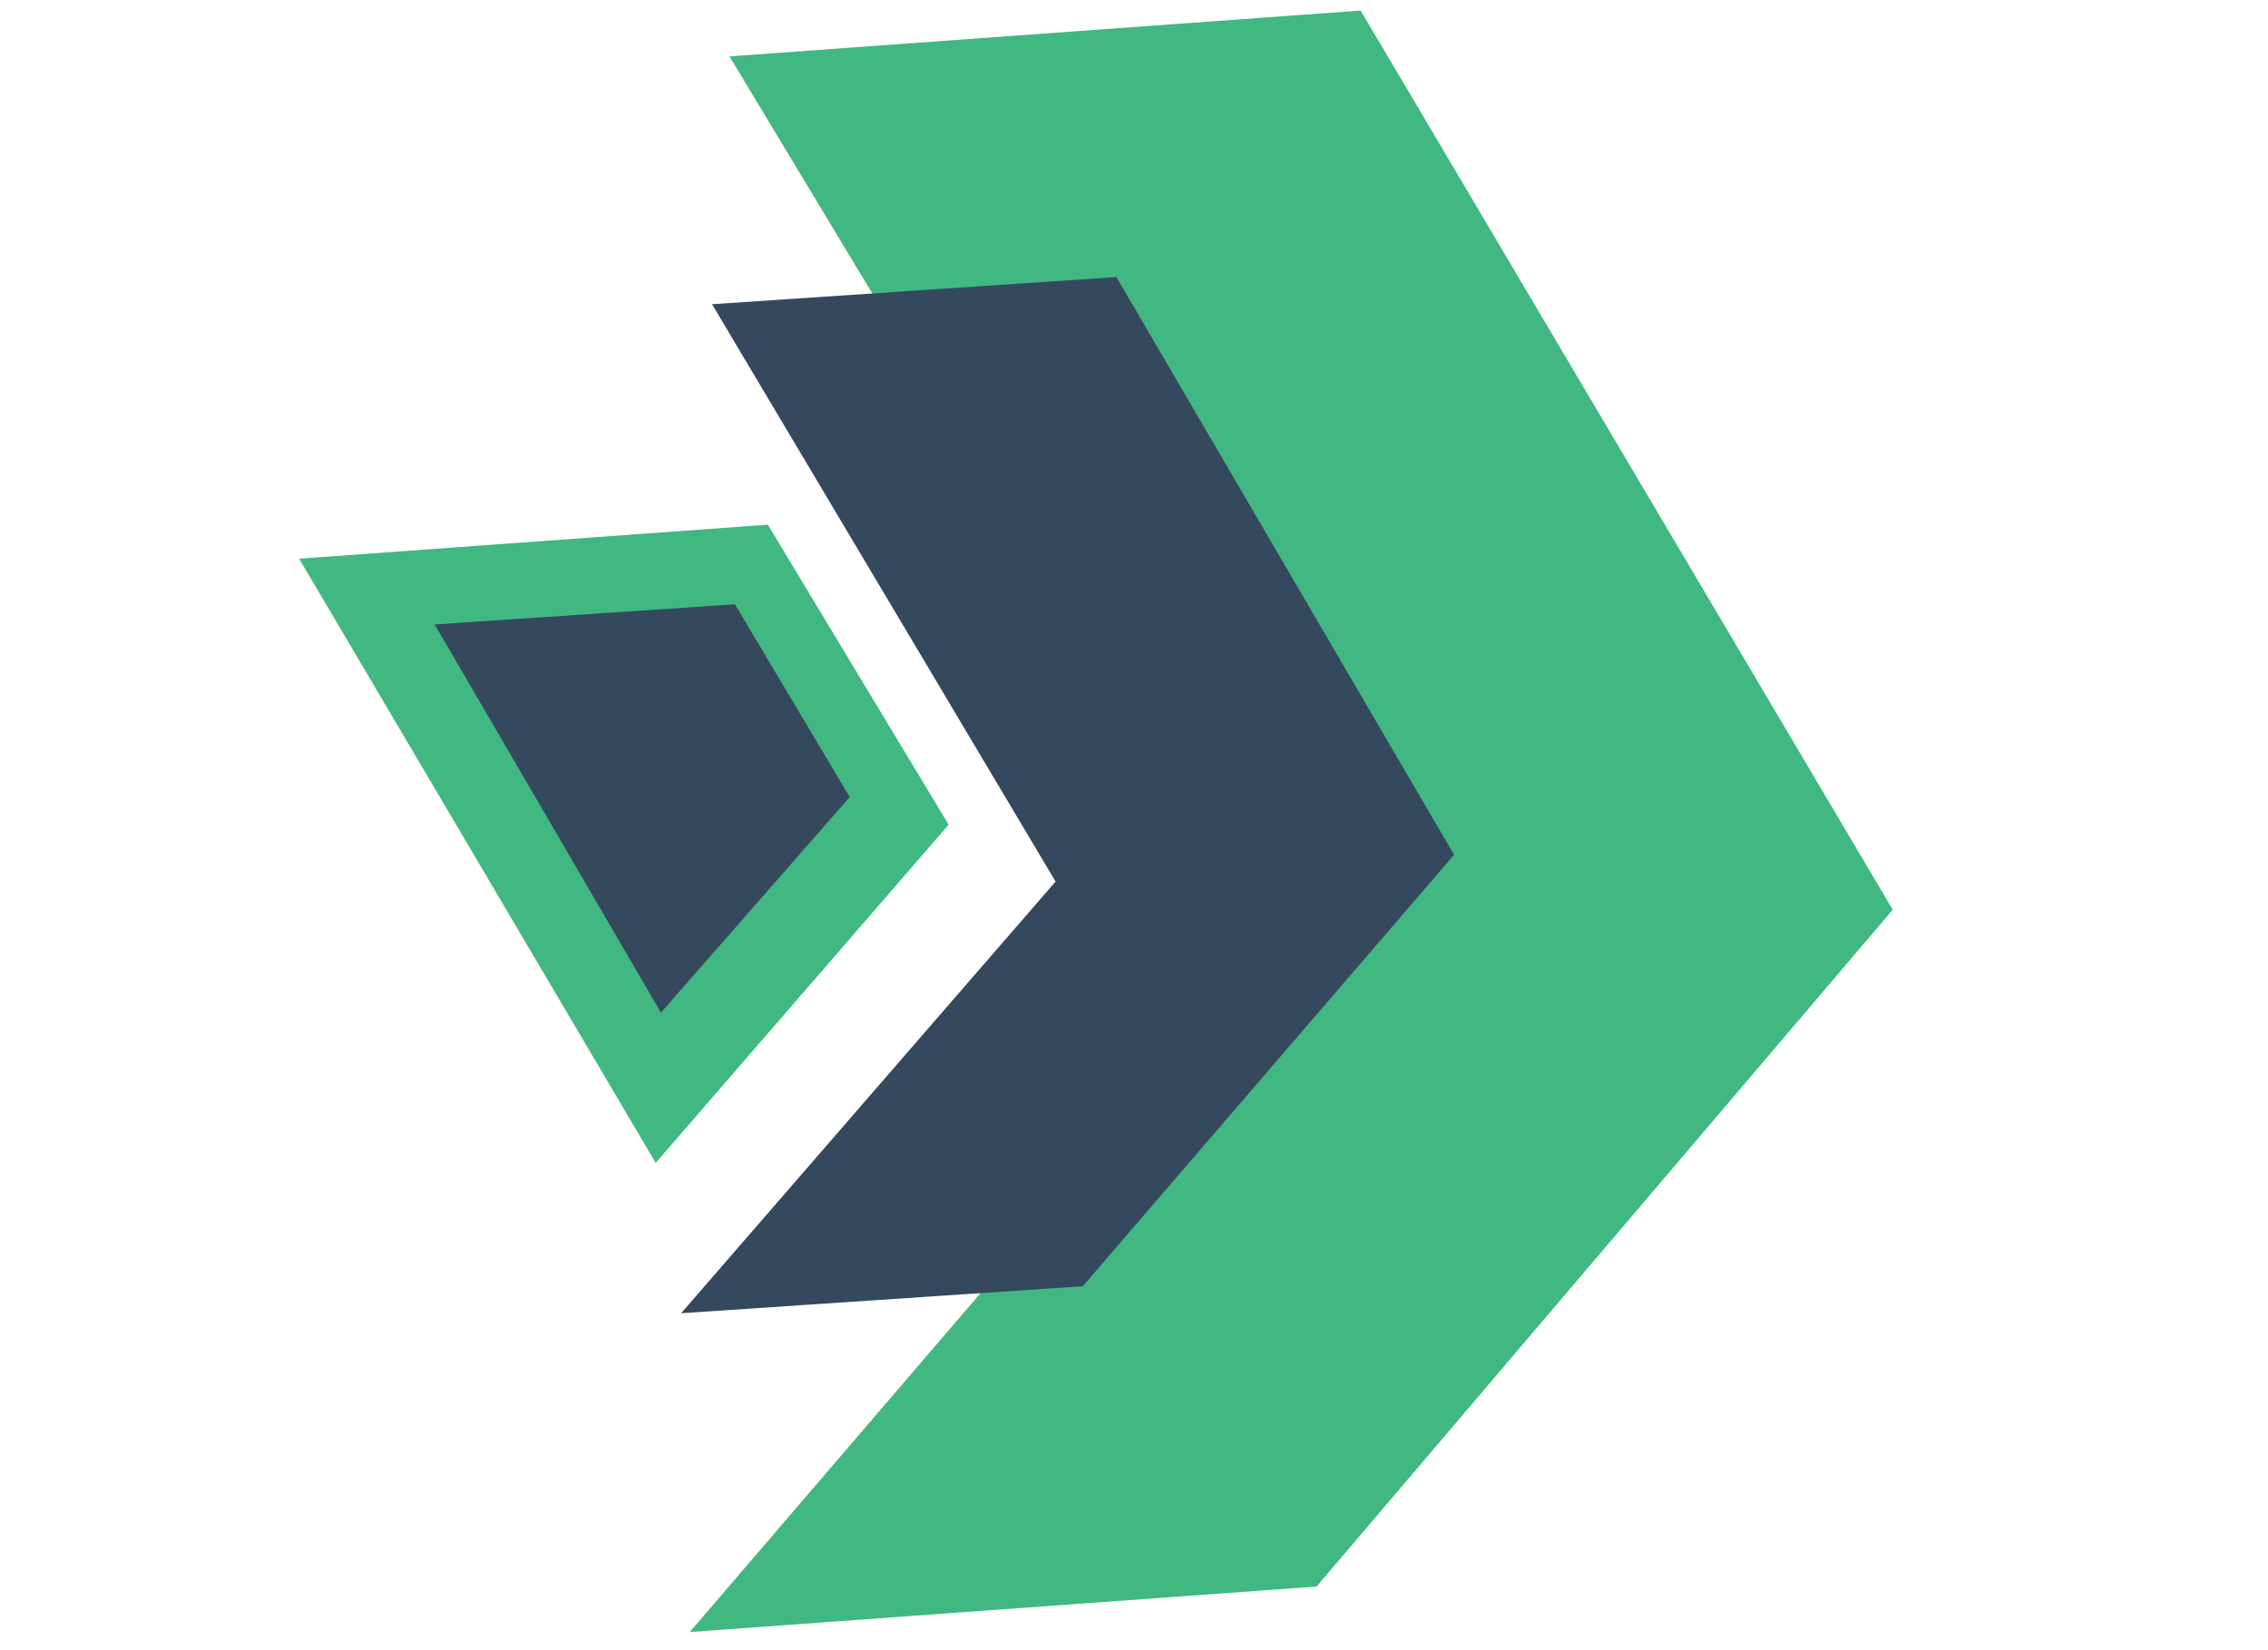
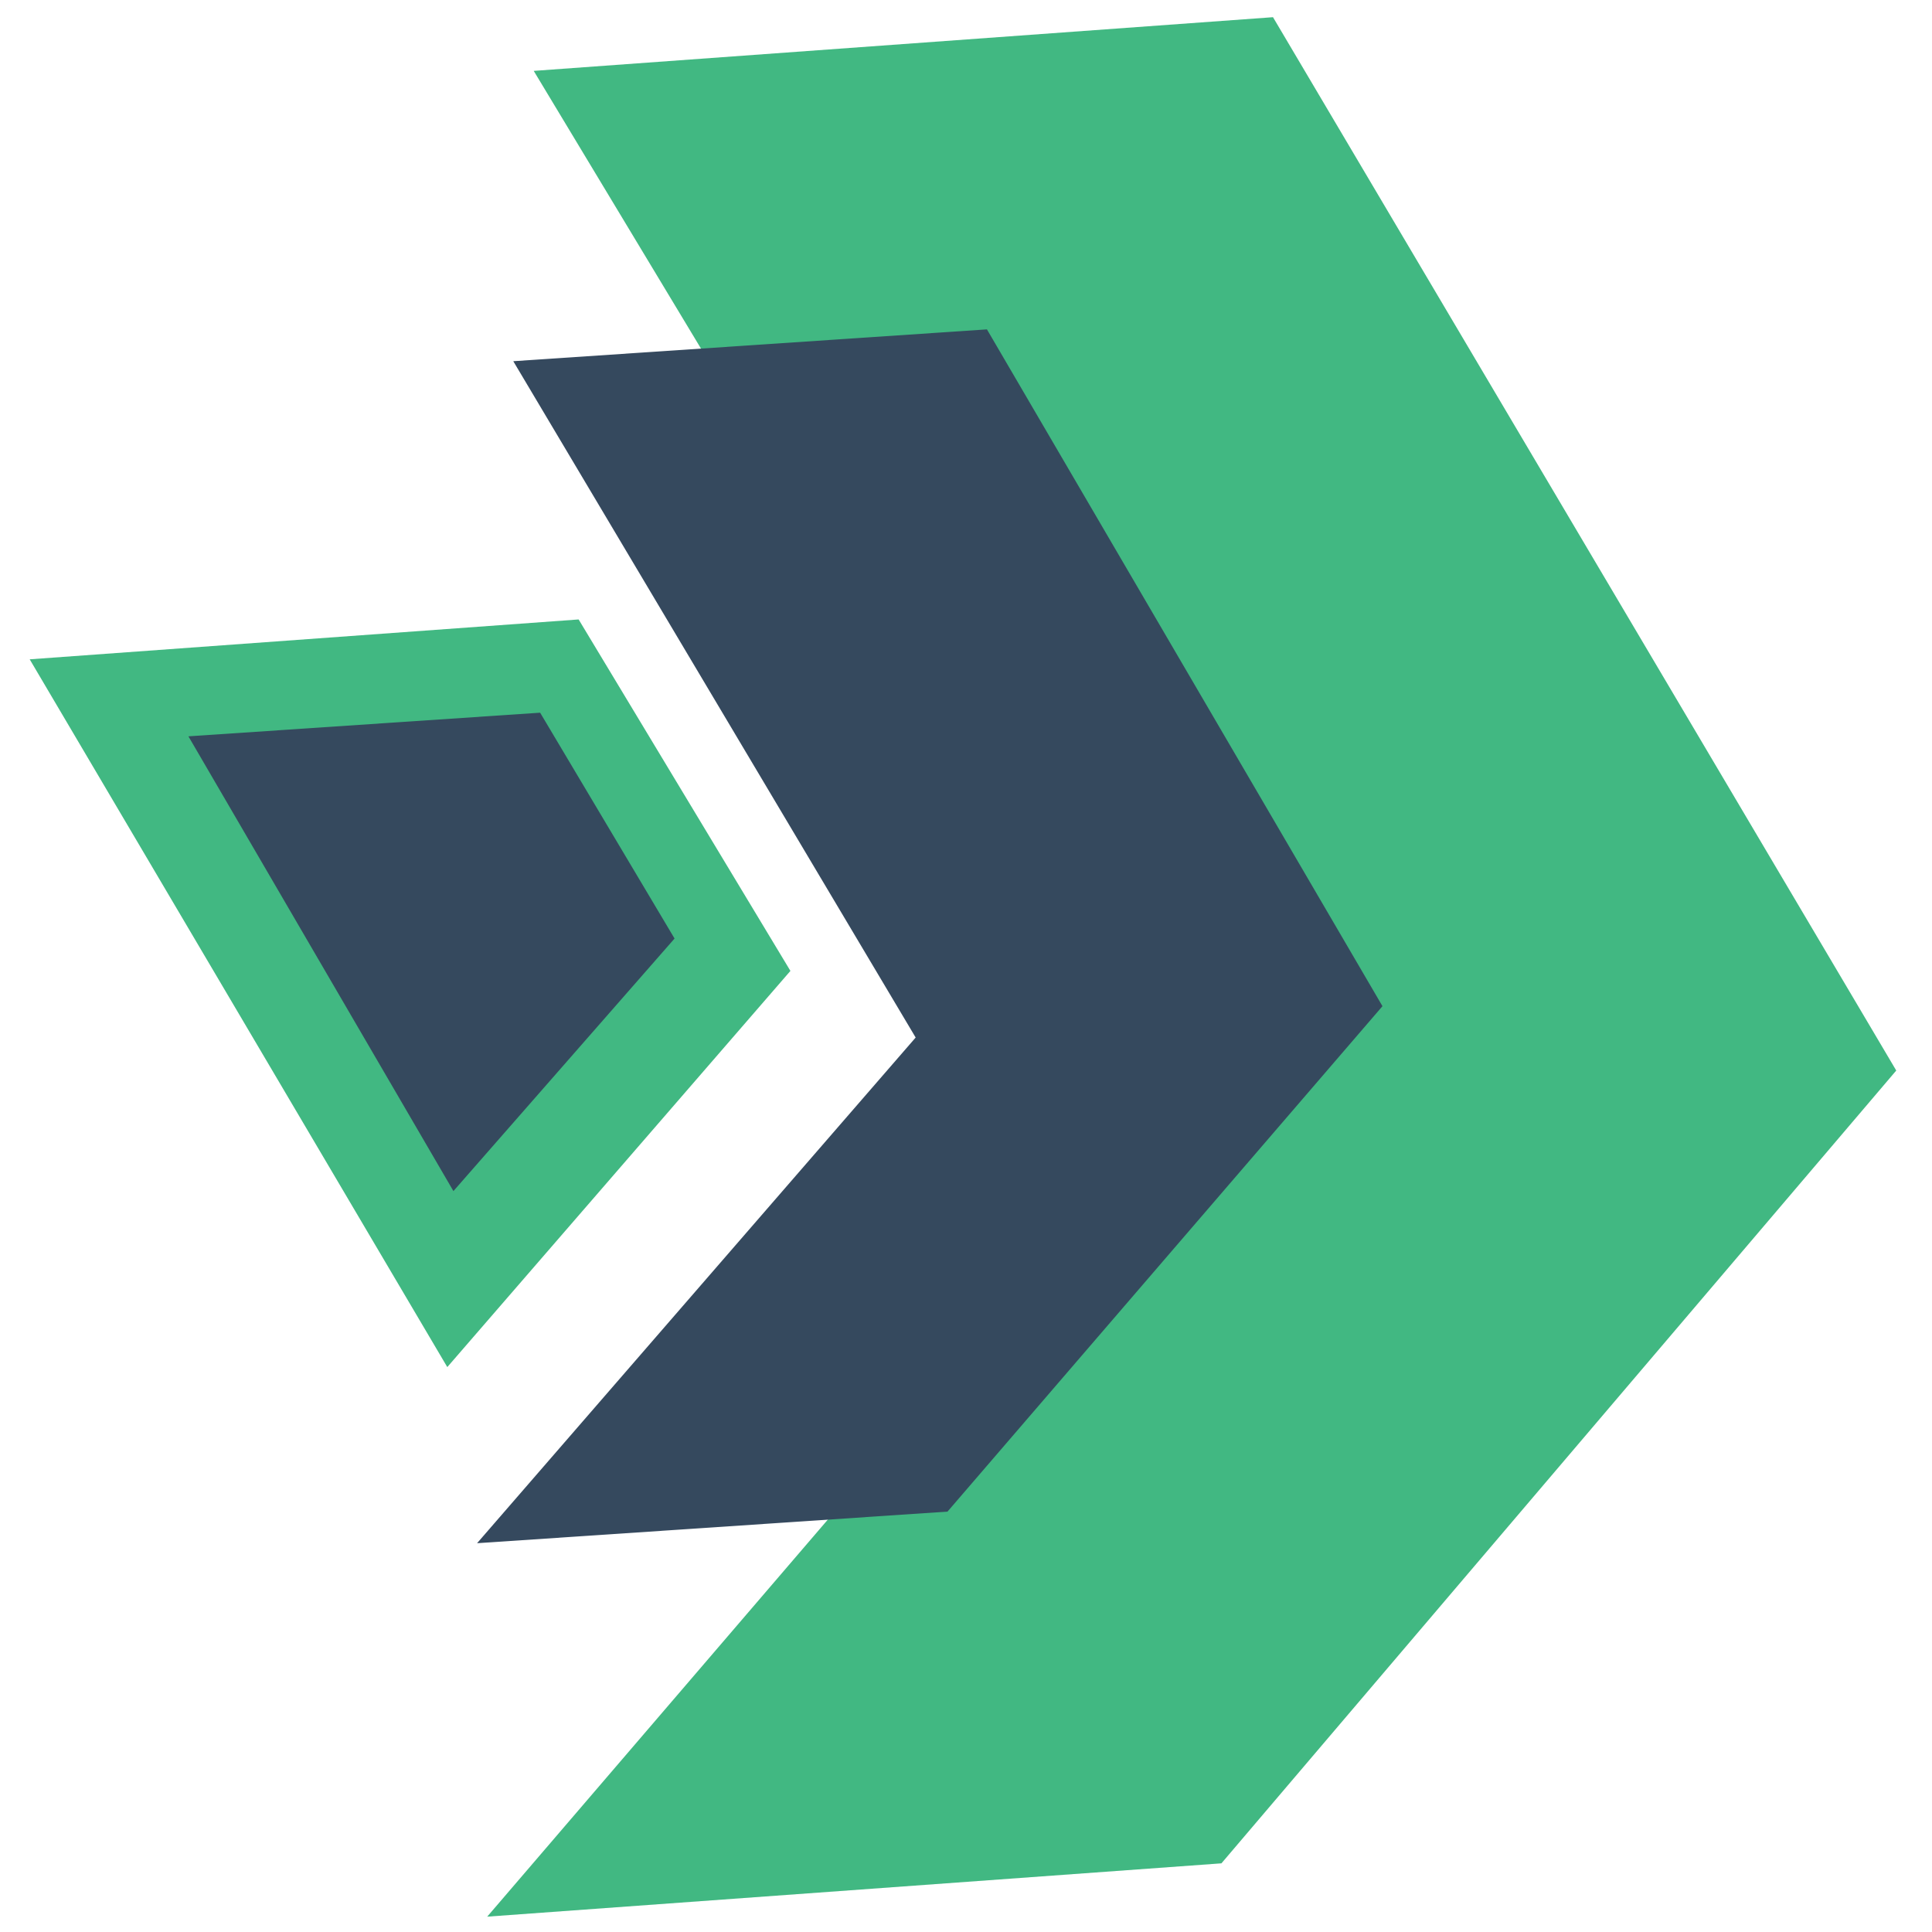
- <svg xmlns="http://www.w3.org/2000/svg" version="1.1" id="Layer_1" width="550px" height="400px" xml:space="preserve">
-   <g id="PathID_1" transform="matrix(-0.189512, -2.60968, 2.60968, -0.189512, 91.85, 401.3)" opacity="1">
+ <svg xmlns="http://www.w3.org/2000/svg" version="1.1" id="Layer_1" width="400px" height="400px" xml:space="preserve">
+   <g id="PathID_5" transform="matrix(-0.189512, -2.60968, 2.60968, -0.189512, 25.45, 402.3)" opacity="1">
    <path style="fill:#41B882;fill-opacity:1" d="M101.85 43.55L72.9 58.25L43.6 28.9L101.85 0L101.85 43.55M0 28.9L58.7 87.15L145.4 43.15L145.4 101.8L58.7 144.95L0 87.15L0 28.9" />
  </g>
-   <g id="PathID_2" transform="matrix(-0.189512, -2.60968, 2.60968, -0.189512, 91.85, 401.3)" opacity="1">
+   <g id="PathID_6" transform="matrix(-0.189512, -2.60968, 2.60968, -0.189512, 25.45, 402.3)" opacity="1">
</g>
-   <g id="PathID_3" transform="matrix(-0.112319, -1.67208, 1.67208, -0.112319, 116.85, 321.75)" opacity="1">
+   <g id="PathID_7" transform="matrix(-0.112319, -1.67208, 1.67208, -0.112319, 50.45, 322.75)" opacity="1">
    <path style="fill:#35495E;fill-opacity:1" d="M101.85 43.55L72.9 58.25L43.6 28.9L101.85 0L101.85 43.55M0 28.9L58.7 87.15L145.4 43.15L145.4 101.8L58.7 144.95L0 87.15L0 28.9" />
  </g>
-   <g id="PathID_4" transform="matrix(-0.112319, -1.67208, 1.67208, -0.112319, 116.85, 321.75)" opacity="1">
+   <g id="PathID_8" transform="matrix(-0.112319, -1.67208, 1.67208, -0.112319, 50.45, 322.75)" opacity="1">
</g>
</svg>
